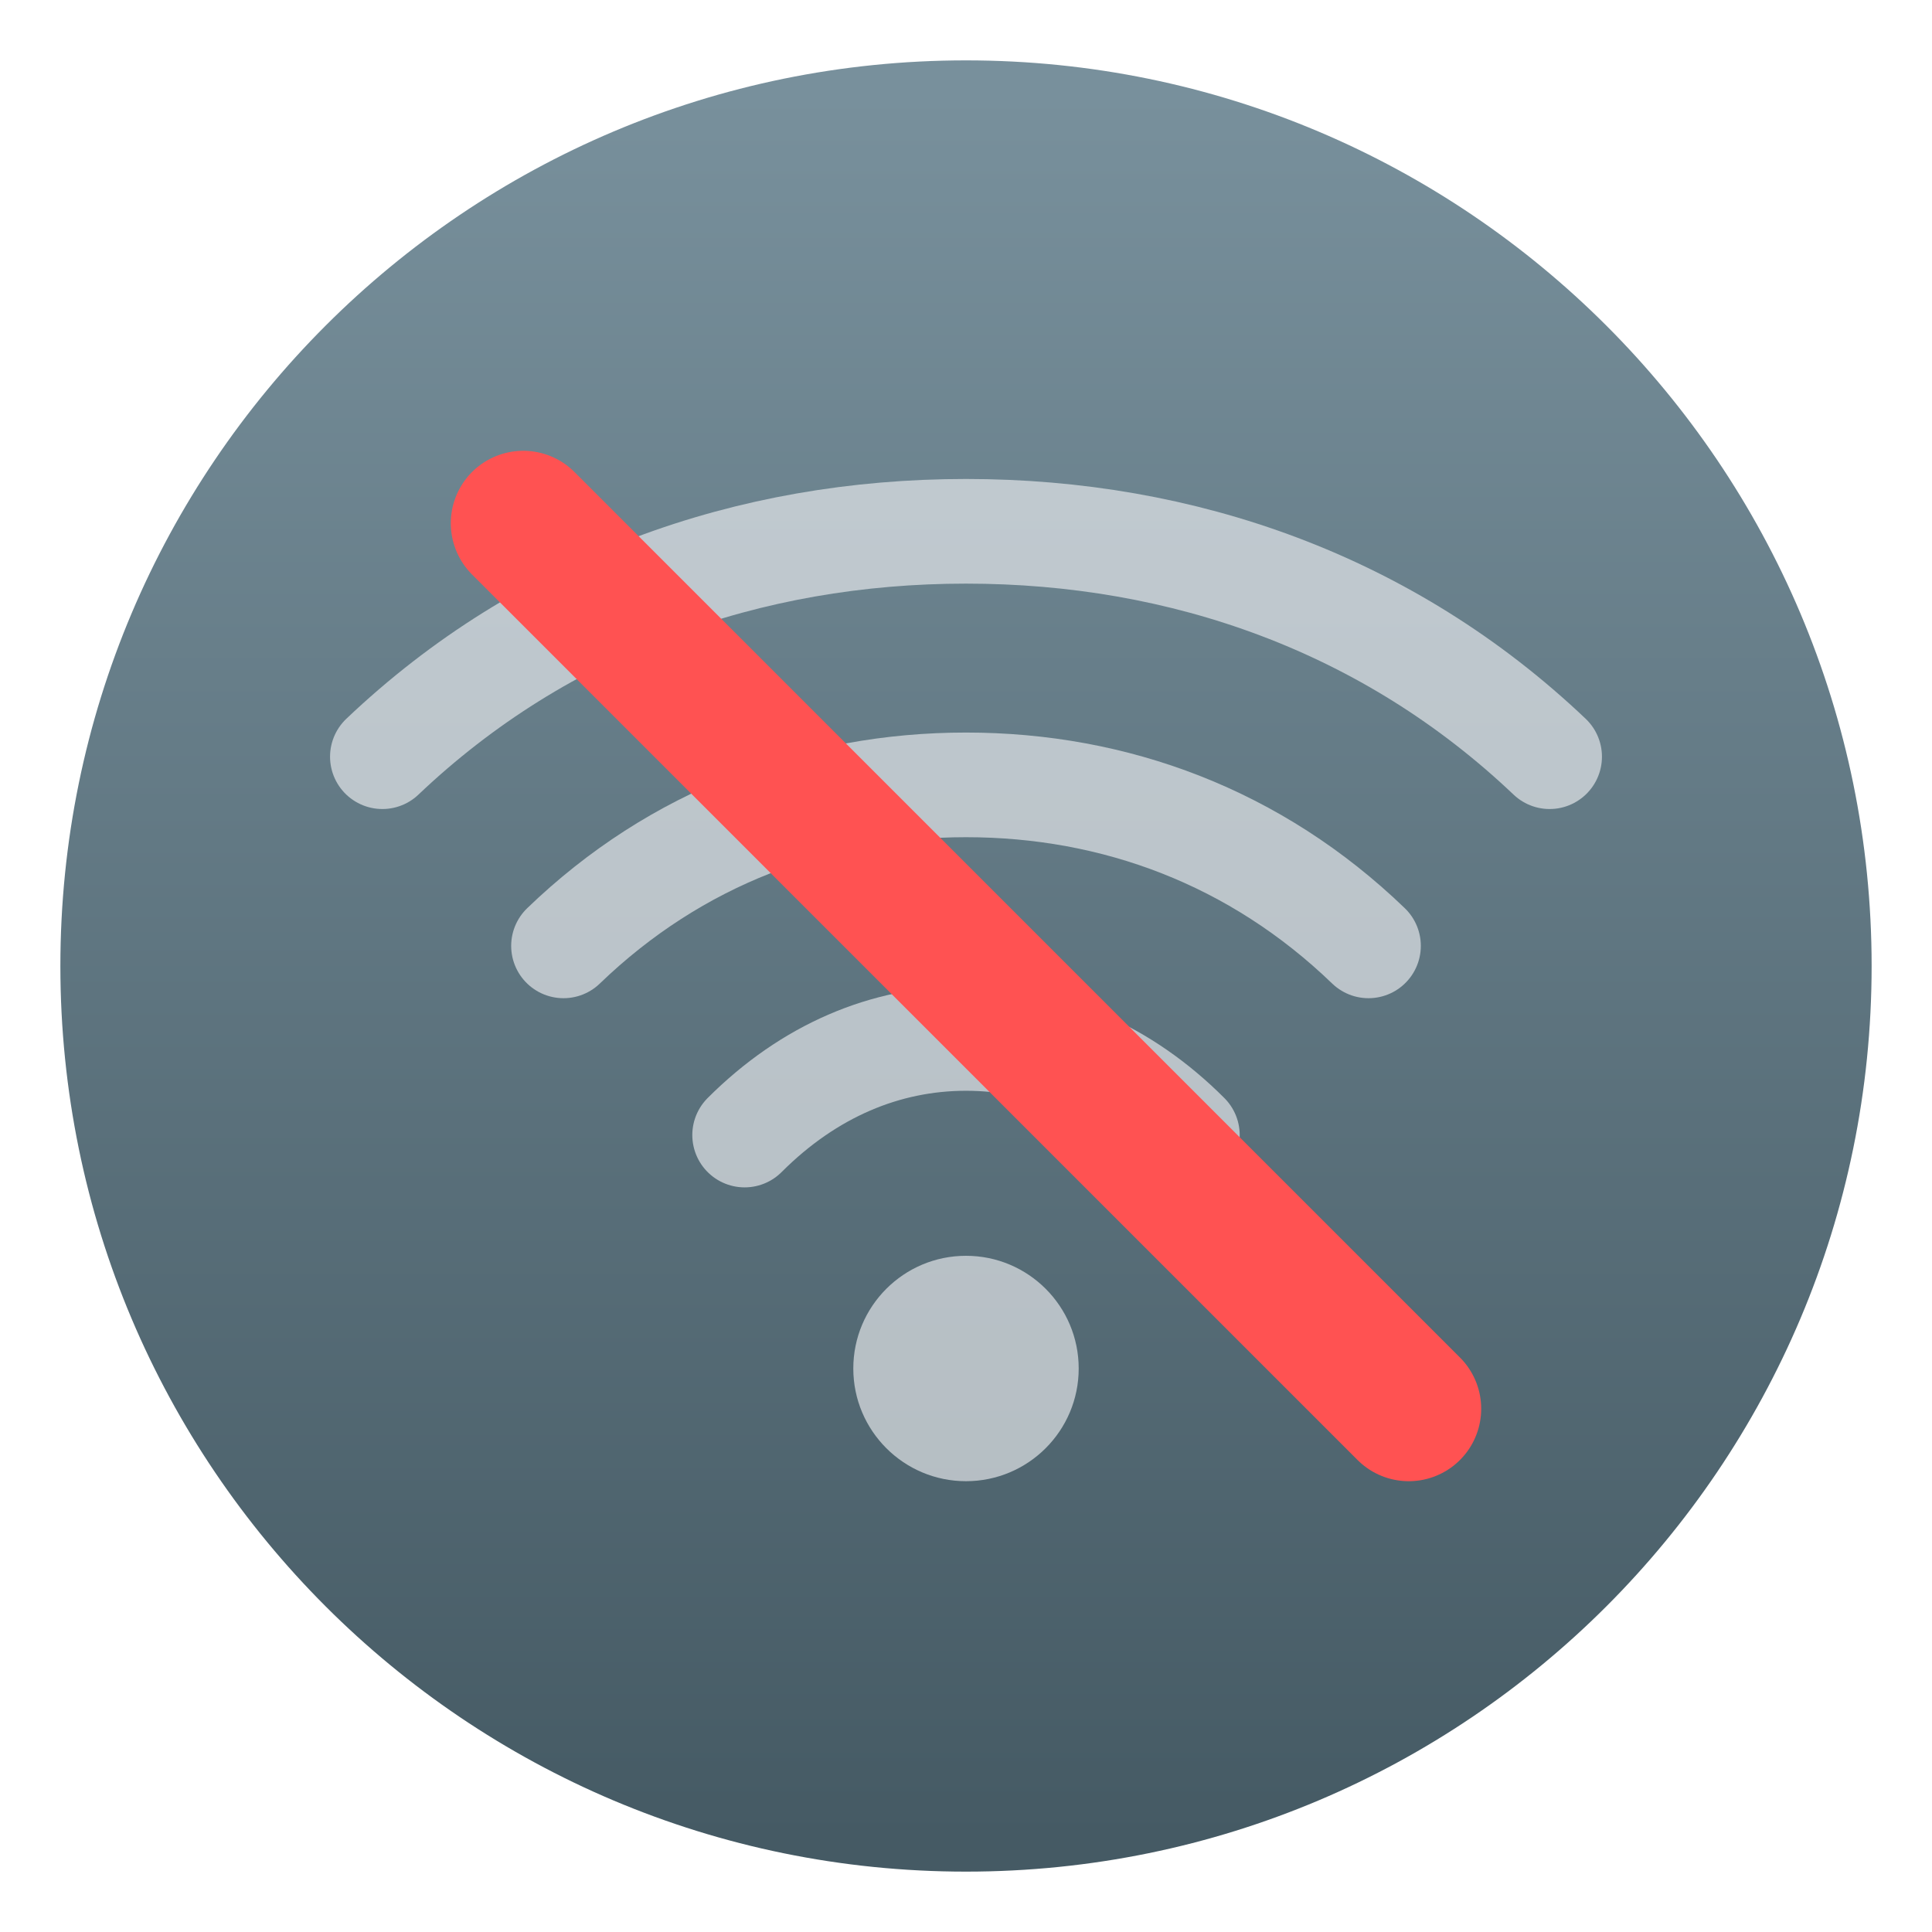
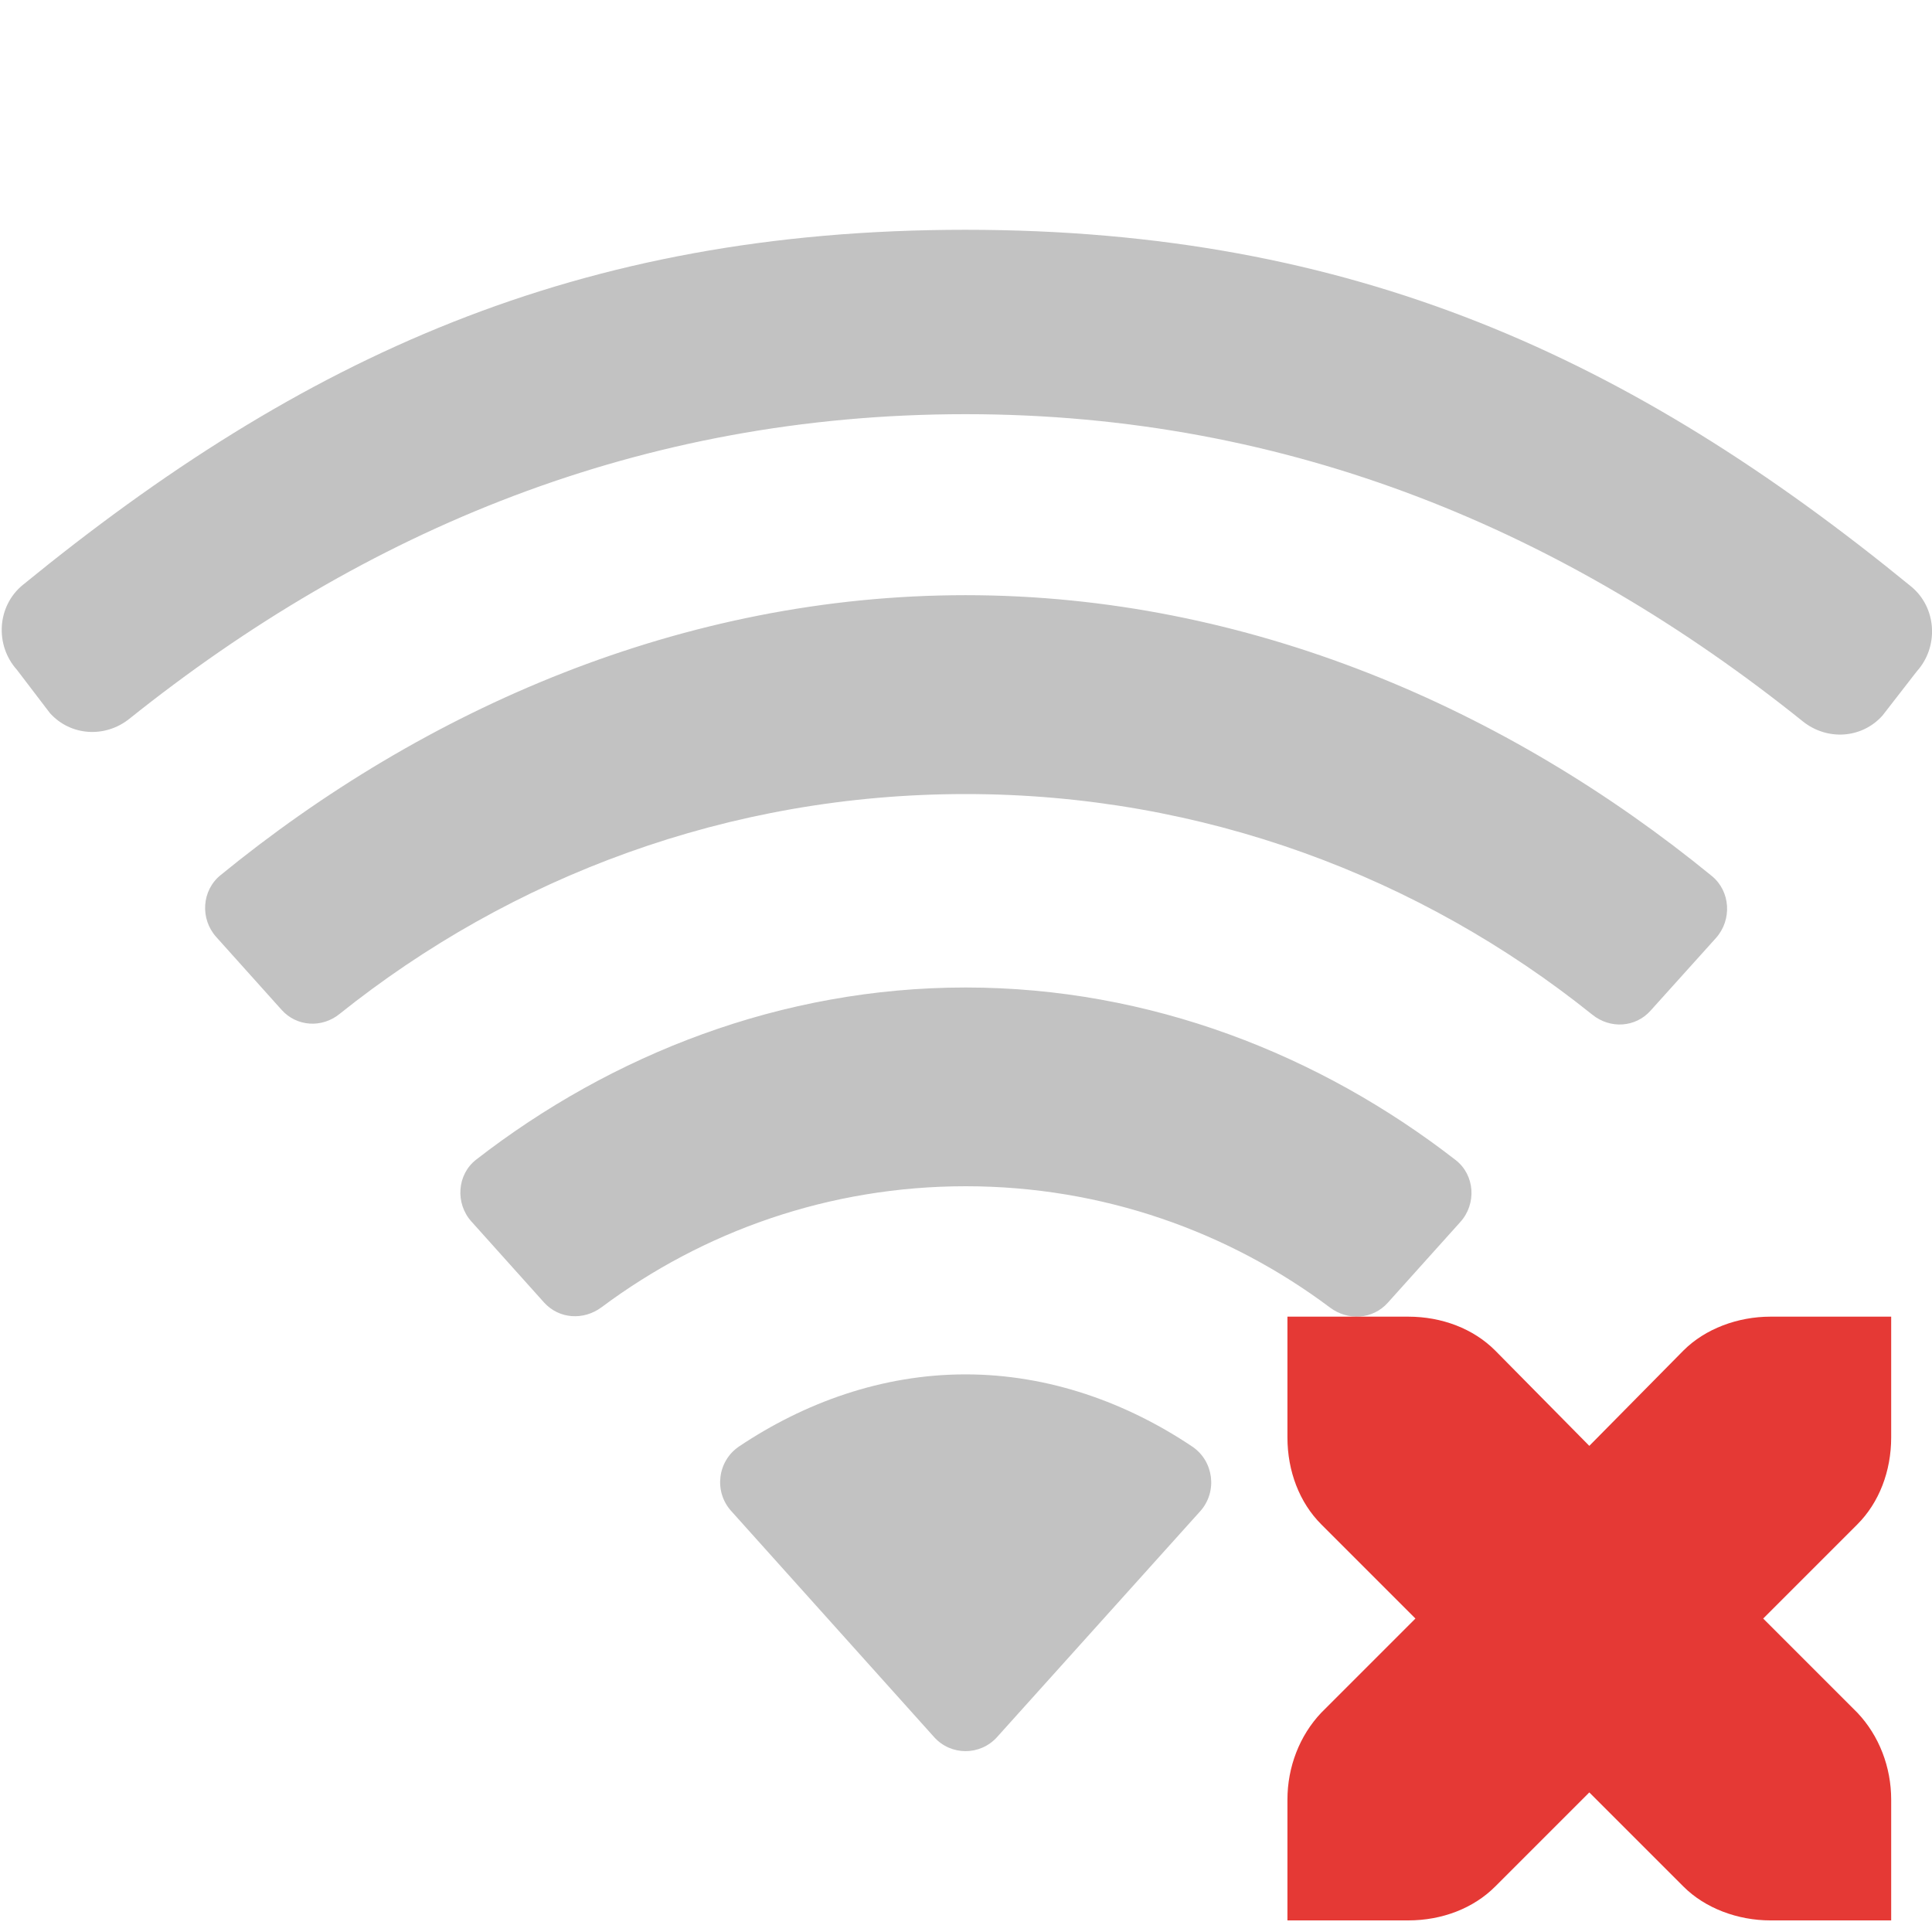
- <svg xmlns="http://www.w3.org/2000/svg" clip-rule="evenodd" fill-rule="evenodd" stroke-linejoin="round" stroke-miterlimit="2" viewBox="0 0 48 48">
-   <linearGradient id="netoff_bg" x2="1" gradientTransform="matrix(0 -44 44 0 24 46)" gradientUnits="userSpaceOnUse">
-     <stop stop-color="#455a64" offset="0" />
-     <stop stop-color="#78909c" offset="1" />
-   </linearGradient>
-   <circle cx="24" cy="24" r="22.5" fill="url(#netoff_bg)" />
-   <circle cx="24" cy="34" r="2.8" fill="#eceff1" fill-opacity="0.65" />
-   <path d="M 18.5,28.2 C 20.1,26.6 22,25.8 24,25.8 C 26,25.8 27.9,26.6 29.5,28.2" fill="none" stroke="#eceff1" stroke-opacity="0.65" stroke-width="2.6" stroke-linecap="round" />
-   <path d="M 14,23.5 C 16.8,20.8 20.3,19.5 24,19.5 C 27.7,19.5 31.2,20.8 34,23.5" fill="none" stroke="#eceff1" stroke-opacity="0.65" stroke-width="2.6" stroke-linecap="round" />
-   <path d="M 9.5,18.8 C 13.5,15 18.6,13.2 24,13.2 C 29.4,13.2 34.5,15 38.5,18.8" fill="none" stroke="#eceff1" stroke-opacity="0.65" stroke-width="2.6" stroke-linecap="round" />
-   <path d="M 13 13 L 35 35" fill="none" stroke="#ff5252" stroke-width="3.6" stroke-linecap="round" />
+ <svg xmlns="http://www.w3.org/2000/svg" viewBox="0 0 16 16" fill-rule="evenodd" clip-rule="evenodd" stroke-linejoin="round" stroke-miterlimit="2">
+   <path fill="#333333" fill-opacity="0.3" d="m9.94 12.515-1.683 1.871c-.14.155-.382.155-.521 0l-1.681-1.873c-.145-.161-.113-.415.067-.535.539-.361 1.182-.596 1.874-.596.693 0 1.338.236 1.878.598.179.121.21.374.066.535zm-1.943-2.691c-1.131 0-2.174.374-3.015 1.002-.149.111-.353.098-.477-.04l-.601-.67c-.135-.15-.12-.389.04-.513 1.121-.87 2.526-1.425 4.053-1.425 1.529 0 2.935.557 4.058 1.429.16.124.175.363.038.514l-.601.669c-.124.137-.328.15-.477.039-.841-.63-1.885-1.005-3.018-1.005zm0-3.248c-1.965 0-3.764.684-5.186 1.822-.145.117-.354.105-.479-.035l-.541-.603c-.135-.15-.121-.385.035-.512 1.685-1.377 3.829-2.319 6.171-2.319 2.344 0 4.492.946 6.18 2.326.155.127.168.363.034.513l-.542.602c-.125.14-.334.152-.481.034-1.422-1.141-3.224-1.828-5.191-1.828zm0-3.146c-2.695 0-4.976.963-6.926 2.523-.2.16-.487.143-.658-.048l-.273-.358c-.184-.205-.165-.528.049-.703 2.312-1.888 4.593-2.941 7.806-2.941 3.216 0 5.516 1.06 7.832 2.954.213.175.231.499.047.703l-.284.366c-.172.192-.459.209-.66.048-1.951-1.565-4.234-2.544-6.933-2.544z" />
+   <path fill="#e53935" d="m10.662 10.904v1c0 .28.1.54.28.72l.78.78-.78.78c-.18.19-.28.45-.28.72v1h1c.28 0 .54-.1.72-.28l.78-.78.78.78c.18.18.45.28.72.28h1v-1c0-.27-.1-.53-.28-.72l-.78-.78.78-.78c.18-.18.28-.44.28-.72v-1h-1c-.27 0-.54.1-.72.28l-.78.79-.78-.79c-.18-.18-.44-.28-.72-.28z" />
</svg>
